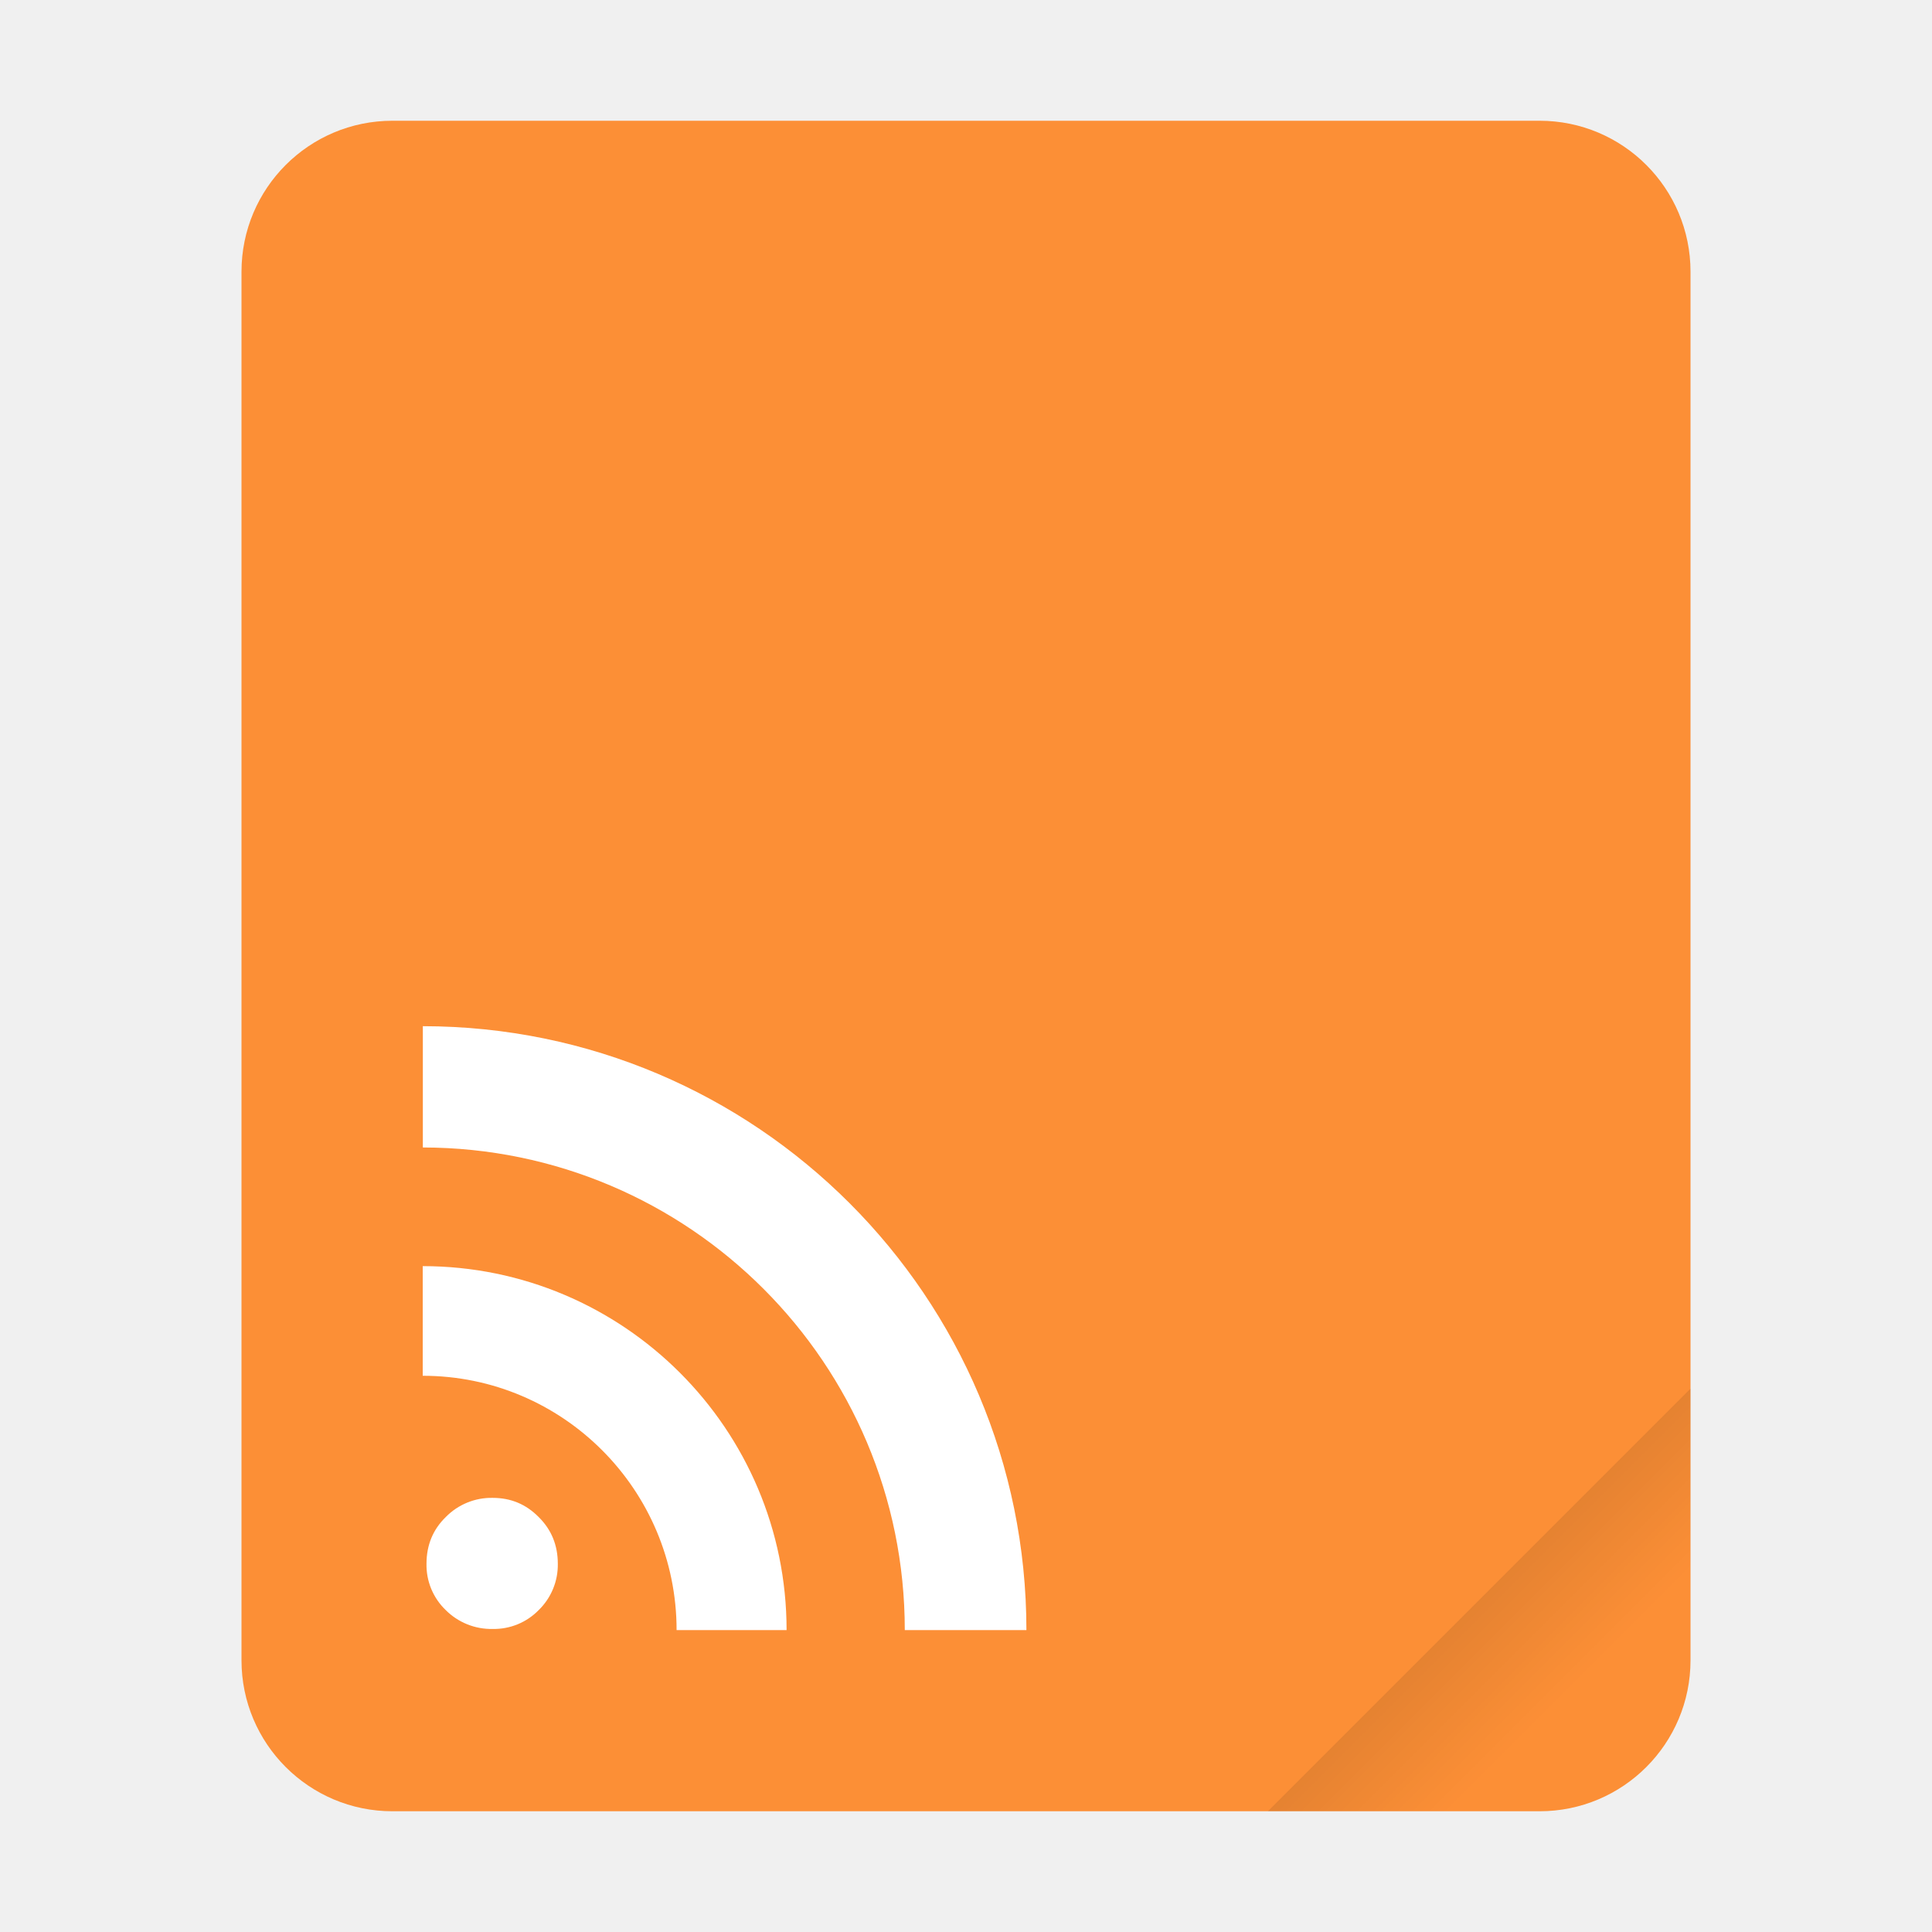
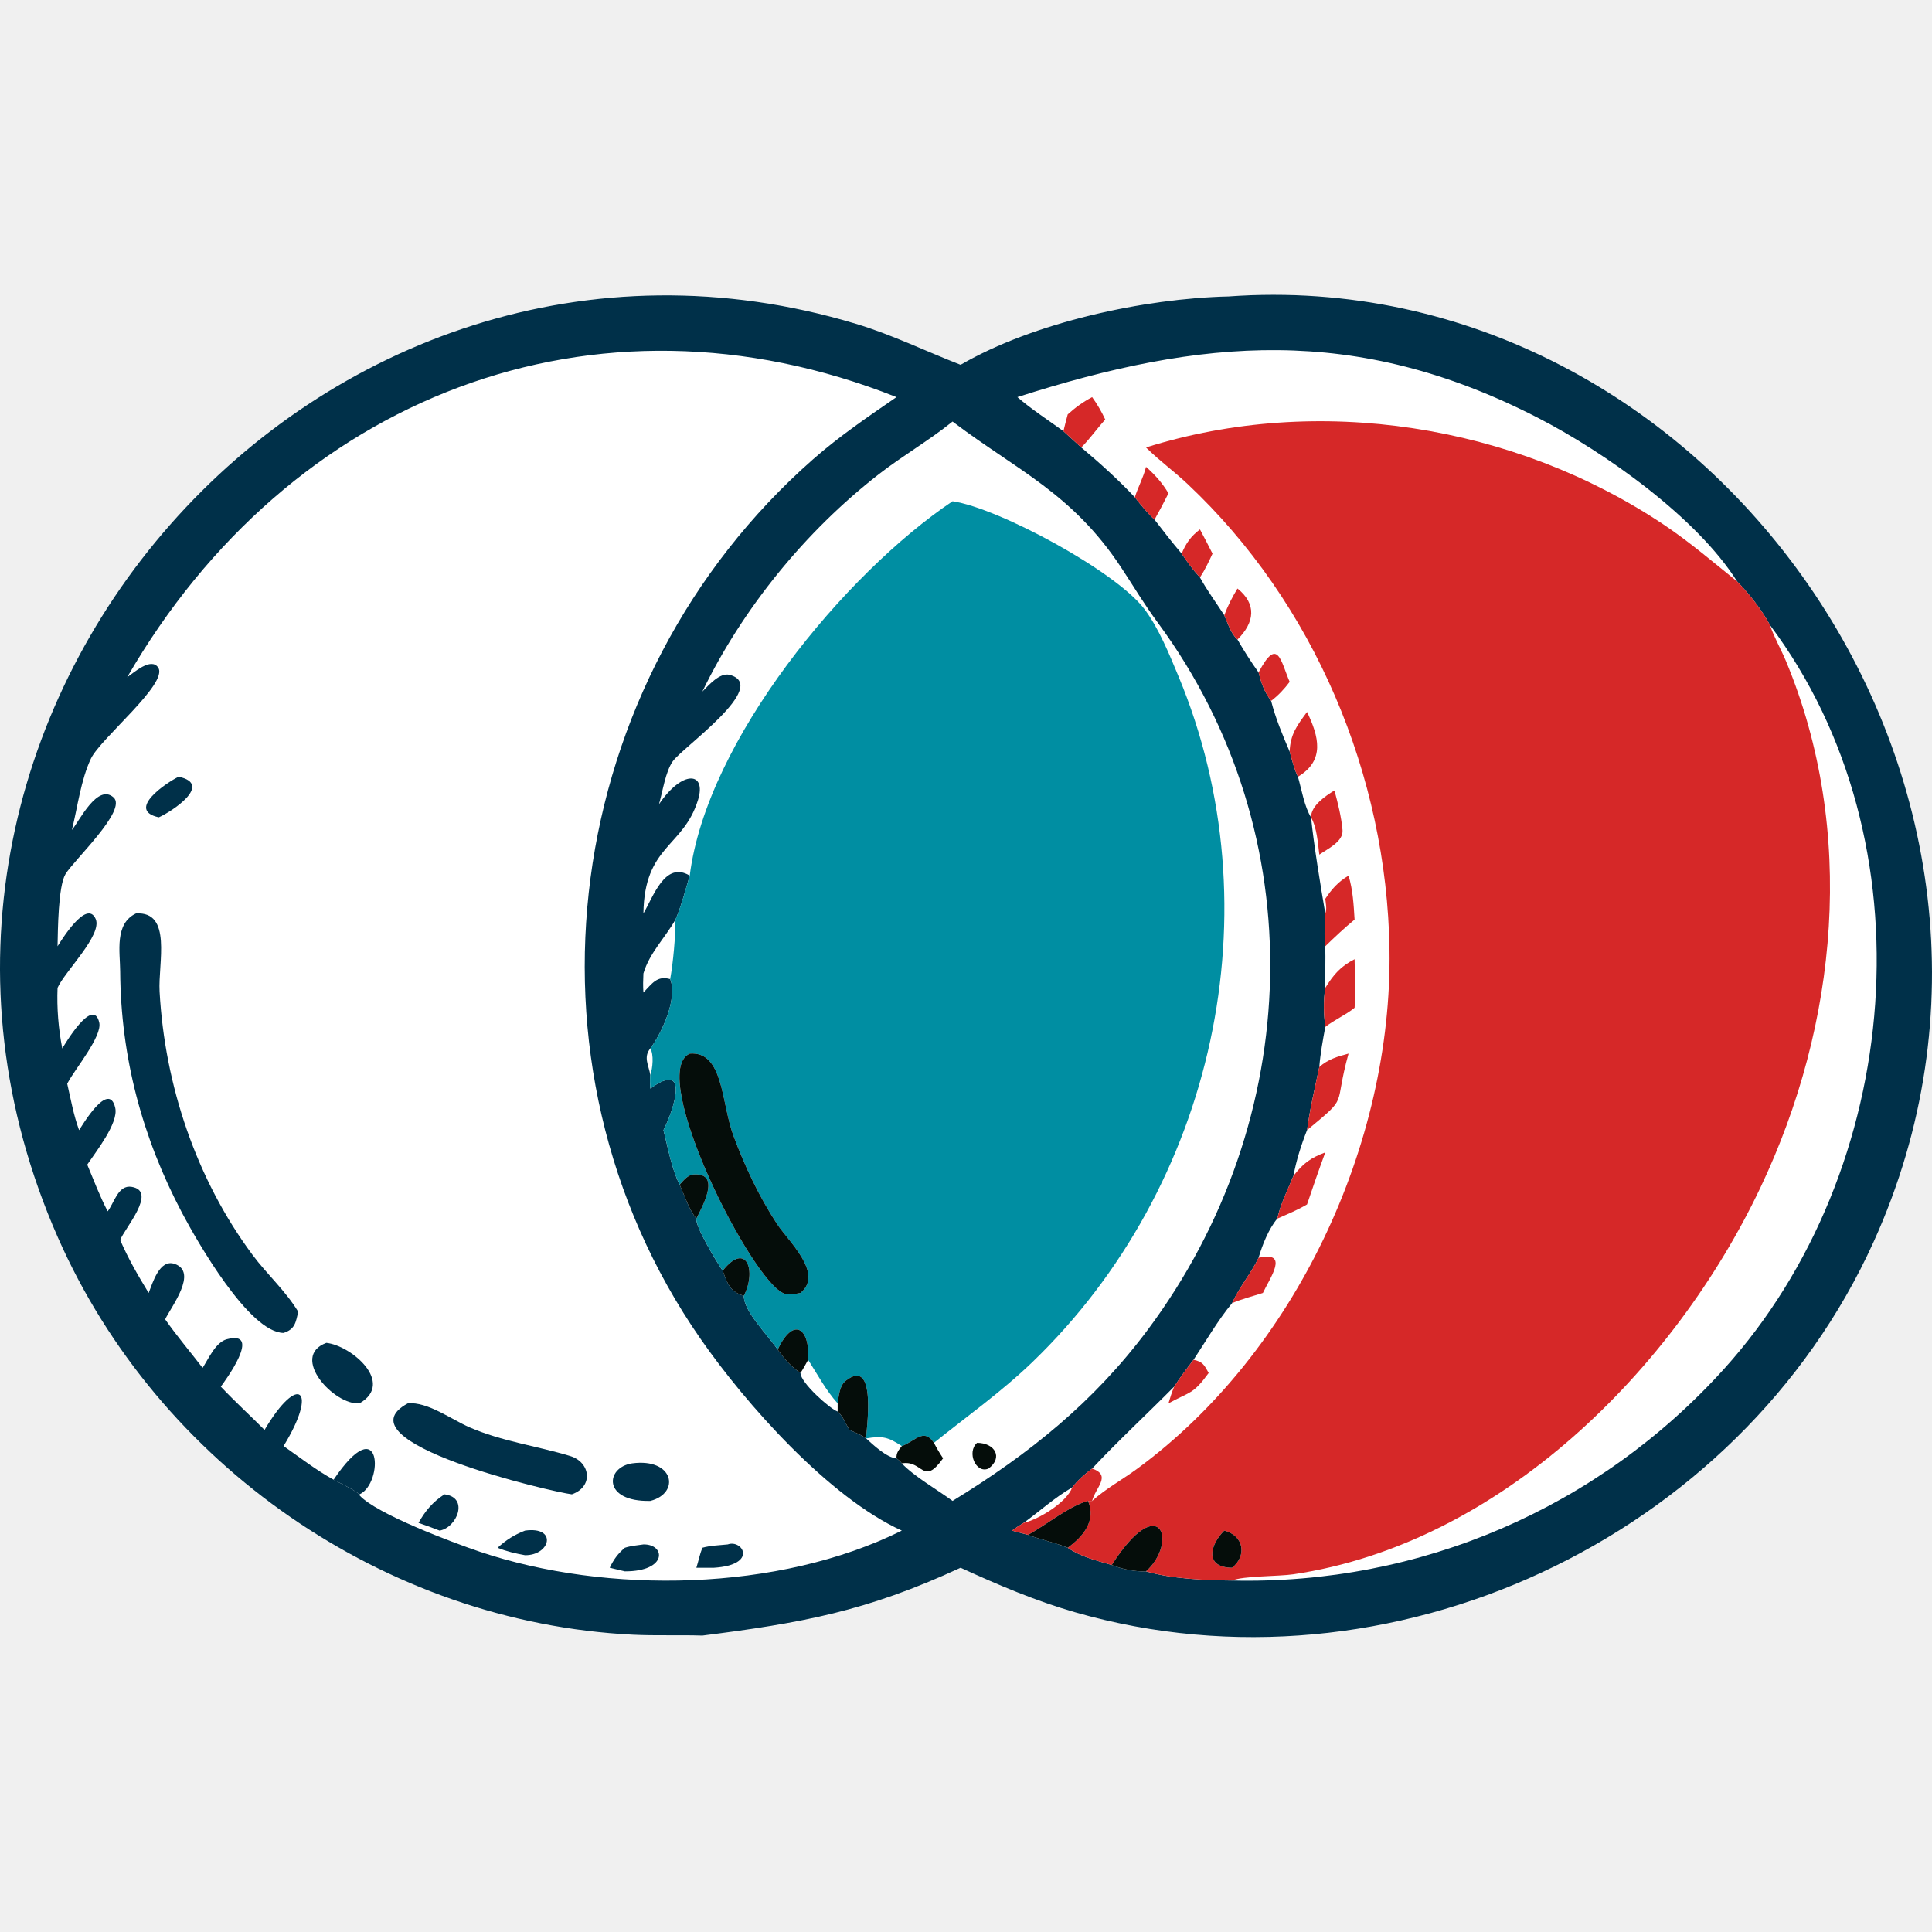
- <svg xmlns="http://www.w3.org/2000/svg" width="64" height="64" version="1.1" viewBox="0 0 16.933 16.933" id="svg4">
-   <defs id="defs2">
-     <linearGradient id="a" x1="49.571" x2="51.714" y1="52.714" y2="54.857" gradientTransform="matrix(2.3333,0,0,2.3333,-68.667,-72.001)" gradientUnits="userSpaceOnUse">
-       <stop offset="0" id="stop1" />
-       <stop stop-opacity="0" offset="1" id="stop2" />
-     </linearGradient>
-   </defs>
-   <g transform="scale(.26458)" id="g2">
-     <rect x="8" y="4" width="48" height="56" ry="5" fill="#fc8f36" style="paint-order:stroke fill markers" id="rect2" />
-     <path d="m56 46-14 14h9c2.77 0 5-2.23 5-5z" fill="url(#a)" fill-rule="evenodd" opacity=".15" stroke-width="8.819" style="paint-order:stroke fill markers" id="path2" />
-   </g>
-   <path d="m30.581 3.957-3.175-3.175v1.852c0 0.733 0.59 1.323 1.323 1.323z" fill="#fff" fill-rule="evenodd" opacity=".35" style="paint-order:stroke fill markers" id="path3" />
-   <path d="m3.738 13.706c0-0.163 0.056-0.3 0.169-0.41a0.56 0.56 0 0 1 0.411-0.168c0.159 0 0.293 0.056 0.403 0.168 0.112 0.11 0.168 0.247 0.168 0.41a0.554 0.554 0 0 1-0.168 0.406 0.548 0.548 0 0 1-0.403 0.165 0.565 0.565 0 0 1-0.411-0.165 0.548 0.548 0 0 1-0.169-0.406m-0.033-2.61v0.962c1.228 0 2.225 0.999 2.225 2.229h0.964c0-1.762-1.43-3.19-3.19-3.19zm1e-3 -2.102v1.063a4.229 4.229 0 0 1 4.224 4.23h1.066a5.294 5.294 0 0 0-5.29-5.293z" fill="#fff" font-size="13.59" font-weight="700" id="path4" />
+ <svg xmlns="http://www.w3.org/2000/svg" width="1024" height="1024" viewBox="0 0 1024 1024" version="1.1" id="svg37">
+   <defs id="defs37" />
+   <path fill="#003049" d="m 509.136,193.348 c 38.847,-22.563 97.396,-35.19 142.039,-36.237 254.755,-18.292 451.323,259.648 341.863,501.154 -71.483,157.721 -256.705,244.052 -423.087,196.308 -20.88,-5.994 -41.104,-14.583 -60.815,-23.637 C 308.636,923.769 104.562,823.391 30.746,656.038 -91.228,379.5 170.269,86.193 453.645,171.624 c 19.291,5.815 36.803,14.457 55.491,21.724 z" id="path1-6" style="fill:#ffffff;stroke-width:2.68;fill-opacity:1" />
+   <path fill="#003049" d="m 509.136,193.348 c 38.847,-22.563 97.396,-35.19 142.039,-36.237 254.755,-18.292 451.323,259.648 341.863,501.154 -71.483,157.721 -256.705,244.052 -423.087,196.308 -20.88,-5.994 -41.104,-14.583 -60.815,-23.637 -50.097,23.195 -84.434,29.316 -136.878,35.956 -12.308,-0.418 -24.634,0.142 -36.937,-0.469 C 204.094,859.887 83.882,776.506 30.746,656.038 -91.228,379.5 170.269,86.193 453.645,171.624 c 19.291,5.815 36.803,14.457 55.491,21.724 z m 30.098,17.134 c 7.546,6.53 16.322,12.174 24.401,18.061 l 9.462,8.626 c 9.698,8.13 19.73,17.163 28.378,26.403 3.226,4.105 6.64,8.278 10.456,11.847 4.687,6.102 9.376,12.16 14.371,18.013 3.004,4.483 6.019,8.666 9.698,12.624 3.88,7.034 8.548,13.31 12.892,20.028 1.744,4.041 3.628,9.944 6.999,12.887 3.508,6.059 7.104,11.745 11.188,17.437 1.495,5.895 2.996,10.159 6.64,15.079 2.38,9.296 6.051,18.093 9.834,26.888 1.265,4.454 2.331,9.151 4.379,13.313 1.865,6.407 3.425,15.982 6.951,21.521 1.396,14.213 5.132,36.714 7.543,50.951 -0.217,5.751 -0.726,11.662 0,17.383 0.196,7.358 -0.113,14.709 0,22.062 -1.08,6.93 -0.86,13.763 0,20.711 -1.294,7.045 -2.607,14.023 -3.157,21.175 -2.339,11 -5.014,22.373 -6.509,33.512 -3.012,7.567 -5.759,16.201 -7.198,24.227 -2.988,7.222 -6.906,15.046 -8.572,22.673 -4.521,5.306 -7.98,14.055 -9.912,20.759 -4.065,8.363 -10.319,15.684 -14.052,24.039 -7.589,9.194 -13.843,20.073 -20.433,30.029 -3.61,4.647 -7.058,9.301 -10.277,14.229 -13.889,14.063 -30.414,29.385 -43.467,43.414 -3.832,2.832 -7.632,6.22 -10.561,9.99 -9.079,5.207 -17.241,12.619 -25.733,18.79 -2.133,1.286 -4.17,2.602 -6.161,4.097 l 8.454,2.248 c 6.831,2.599 14.425,4.113 21.054,6.849 7.219,4.901 15.081,6.678 23.329,9.132 5.212,2.122 12.565,3.663 18.187,3.368 13.822,4.03 31.24,4.719 45.605,4.858 99.547,2.382 194.132,-38.368 260.781,-112.166 C 1008.91,620.235 1024.165,446.023 938.118,331.279 934.061,323.575 926.842,314.36 920.735,308.197 899.367,274.202 850.407,239.597 815.072,221.426 718.376,171.704 636.75,179.237 539.234,210.482 Z M 341.021,484.158 c 5.282,-8.913 11.429,-28.003 24.554,-20.06 -2.331,7.768 -4.354,15.842 -7.549,23.302 -5.55,9.733 -13.8,17.67 -17.005,28.573 -0.153,3.392 -0.252,6.683 0,10.078 4.63,-4.719 7.203,-9.114 14.186,-7.107 4.06,10.156 -4.277,28.335 -10.52,36.757 -3.827,4.545 -0.871,8.934 0,14.042 -0.23,2.463 -0.163,4.756 0,7.219 21.086,-15.44 12.597,11.083 6.956,22.038 2.398,9.207 4.258,20.403 8.586,28.895 2.578,5.697 4.915,13.195 8.867,18.005 -0.732,4.001 10.906,23.26 13.958,27.603 2.457,6.734 3.928,11.273 11.193,13.272 -0.115,8.315 13.136,21.33 17.951,28.552 3.709,5.105 6.825,8.832 12.08,12.377 -0.102,5.081 15.915,19.299 19.693,20.425 2.918,2.559 4.218,6.525 6.273,9.762 2.846,1.345 6.329,2.572 8.803,4.505 v 0 c 3.612,3.264 11.008,10.333 16.105,10.526 1.109,0.844 2.045,1.525 2.824,2.693 6.26,6.75 19.087,14.138 26.904,19.897 40.664,-24.94 74.755,-52.235 103.412,-90.638 82.979,-111.215 88.162,-262.226 5.63,-374.499 -8.152,-11.094 -12.501,-18.726 -19.755,-29.707 -25.854,-39.131 -54.966,-51.329 -88.633,-76.738 l -0.654,-0.501 c -12.597,10.164 -26.465,18.107 -39.19,28.003 -38.764,30.146 -72.008,70.958 -93.432,115.124 3.285,-3.242 9.242,-10.317 14.559,-8.846 21.454,5.933 -25.074,38.445 -30.219,45.766 -3.934,5.601 -5.375,16.137 -7.326,22.801 12.34,-18.286 25.366,-17.362 20.682,-2.256 -7.825,25.248 -28.437,23.951 -28.933,60.135 z m -190.732,282.275 c 8.604,6 17.329,12.817 26.534,17.828 4.523,2.42 9.666,4.679 13.747,7.758 l -0.002,0.544 c 8.714,9.762 49.633,25.133 63.693,29.865 67.383,22.678 158.546,21.263 223.716,-11.18 -38.644,-17.56 -82.701,-67.083 -106.703,-101.678 -101.906,-146.865 -73.396,-349.203 59.695,-466.163 13.875,-12.195 29.002,-22.472 44.183,-32.925 -160.285,-63.707 -322.149,0.238 -407.756,148.492 3.399,-2.372 12.757,-10.818 16.464,-5.107 5.466,8.42 -30.597,37.526 -35.676,48.232 -5.326,11.225 -7.071,25.695 -10.069,37.8 3.932,-4.759 13.572,-24.784 22.055,-17.257 7.523,6.675 -21.214,33.429 -25.502,40.723 -3.844,6.538 -3.983,29.774 -4.169,38.177 1.598,-2.447 15.388,-25.344 20.198,-14.492 3.749,8.457 -16.641,28.15 -20.198,36.554 -0.413,10.791 0.455,21.494 2.51,32.1 0.97,-1.619 16.38,-27.96 19.601,-13.688 1.623,7.187 -12.909,24.701 -16.562,31.601 l -0.418,0.801 c 1.895,8.245 3.365,16.625 6.291,24.583 1.069,-1.501 15.769,-26.942 19.167,-11.758 1.794,8.012 -10.367,23.321 -14.853,30.037 3.451,8.269 6.678,16.799 10.827,24.741 3.44,-4.346 5.493,-14.17 12.732,-12.962 13.885,2.318 -4.014,22.298 -6.088,28.193 4.217,9.805 9.521,18.956 15.082,28.043 2.099,-5.276 5.802,-18.211 13.817,-15.392 12.451,4.379 -1.867,22.694 -5.072,29.367 6.223,8.902 13.243,17.129 19.851,25.736 3.079,-4.727 6.906,-13.602 12.812,-15.17 19.35,-5.137 -1.321,22.592 -3.159,25.122 7.479,7.889 15.502,15.247 23.187,22.935 17.994,-30.54 28.608,-21.545 10.065,8.54 z" id="path1" style="stroke-width:2.68" />
+   <path fill="#d62828" d="m 563.635,228.543 c 0.748,-2.958 1.428,-5.952 2.27,-8.883 3.91,-3.577 8.251,-6.702 12.946,-9.178 2.752,3.794 4.957,7.634 6.954,11.879 -4.333,4.773 -8.2,10.282 -12.707,14.808 z" id="path2" style="stroke-width:2.68" />
+   <path fill="#d62828" d="m 607.421,237.169 c 91.181,-28.662 195.126,-12.032 274.222,40.779 13.728,9.162 26.264,19.91 39.091,30.248 6.107,6.163 13.326,15.379 17.383,23.083 2.243,6.646 5.815,12.694 8.5,19.149 37.376,89.82 27.633,192.297 -13.578,279.083 -45.817,96.49 -137.8,188.625 -247.538,204.891 -7.696,1.142 -26.588,0.817 -32.475,3.301 -14.366,-0.139 -31.784,-0.828 -45.605,-4.858 17.19,-15.462 7.659,-43.633 -18.187,-3.368 -8.248,-2.455 -16.11,-4.231 -23.329,-9.132 8.264,-5.992 15.162,-14.243 10.783,-24.833 0.488,0.129 1.64,0.01 2.163,0 7.187,-6.463 15.848,-11.166 23.646,-16.877 83.962,-61.48 135.562,-172.167 133.965,-275.436 -1.423,-92.093 -39.772,-183.531 -107.182,-246.812 -6.86,-6.439 -14.508,-12.021 -21.234,-18.6 z m 41.471,574.079 c -7.632,7.525 -10.641,19.548 4.135,19.688 7.905,-6.262 6.343,-17.008 -4.135,-19.688 z" id="path3" style="stroke-width:2.68" />
+   <path fill="#d62828" d="m 601.475,263.572 c 1.736,-5.467 4.58,-10.577 5.946,-16.124 4.791,4.234 8.596,8.505 11.892,14.009 -2.345,4.724 -4.821,9.352 -7.383,13.961 -3.816,-3.569 -7.23,-7.742 -10.456,-11.847 z" id="path4" style="stroke-width:2.68" />
+   <path fill="#008ea2" d="m 365.575,464.098 c 8.996,-71.866 82.448,-160.266 139.306,-198.428 24.575,3.628 86.425,37.1 101.568,56.997 7.6,9.985 13.302,24.088 18.141,35.704 51.589,123.796 19.146,270.6 -77.381,363.55 -16.421,15.81 -34.522,28.603 -52.206,42.816 -5.442,-8.278 -10.092,-0.667 -17.027,1.696 -7.34,-4.746 -10.143,-5.501 -18.929,-4.036 v 0 c -0.043,-3.419 6.169,-43.877 -10.799,-30.564 -3.336,2.618 -3.655,8.077 -4.277,11.967 -6.096,-6.699 -10.767,-15.408 -15.633,-23.072 1.058,-16.853 -7.819,-23.211 -16.14,-5.4 -4.815,-7.222 -18.066,-20.237 -17.951,-28.552 6.844,-12.991 1.442,-29.206 -11.193,-13.272 -3.052,-4.344 -14.69,-23.603 -13.958,-27.603 2.741,-5.713 13.575,-24.329 -1.34,-23.426 -3.272,0.196 -5.456,3.208 -7.527,5.421 -4.328,-8.492 -6.187,-19.688 -8.586,-28.895 5.641,-10.955 14.13,-37.478 -6.956,-22.038 -0.163,-2.463 -0.23,-4.756 0,-7.219 1.259,-3.569 1.921,-10.821 0,-14.042 6.244,-8.422 14.58,-26.601 10.52,-36.757 1.605,-8.803 2.822,-22.654 2.819,-31.545 3.194,-7.46 5.217,-15.534 7.549,-23.302 z m 0,94.325 c -22.941,10.21 33.006,121.51 50.185,127.229 2.648,0.882 5.847,0.118 8.519,-0.356 12.586,-10.309 -6.498,-27.464 -12.495,-36.658 -9.596,-14.714 -16.946,-30.288 -23.059,-46.734 -6.463,-17.386 -5.191,-44.85 -23.15,-43.48 z" id="path5" style="stroke-width:2.68" />
+   <path fill="#d62828" d="m 626.302,293.432 c 2.267,-5.491 4.917,-9.234 9.698,-12.844 2.229,4.271 4.531,8.521 6.662,12.844 -1.991,4.325 -4.028,8.642 -6.662,12.624 -3.679,-3.958 -6.694,-8.141 -9.698,-12.624 z" id="path6" style="stroke-width:2.68" />
+   <path fill="#d62828" d="m 648.892,326.084 c 1.905,-5.121 4.183,-9.489 6.999,-14.165 10.298,8.272 9.119,17.948 0,27.051 -3.371,-2.942 -5.255,-8.846 -6.999,-12.887 z" id="path7" style="stroke-width:2.68" />
+   <path fill="#d62828" d="m 667.079,356.407 c 10.172,-19.42 11.75,-5.911 16.475,4.99 -2.8,3.749 -6.086,7.267 -9.834,10.089 -3.644,-4.92 -5.145,-9.183 -6.64,-15.079 z" id="path8" style="stroke-width:2.68" />
+   <path fill="#d62828" d="m 683.554,398.373 c 0.316,-9.146 3.891,-13.827 9.207,-21.019 6.166,12.87 9.751,25.639 -4.829,34.332 -2.047,-4.162 -3.114,-8.859 -4.379,-13.313 z" id="path9" style="stroke-width:2.68" />
+   <path fill="#003049" d="m 84.158,433.207 c -17.668,-3.872 4.38,-18.613 10.532,-21.521 18.533,3.947 -3.724,18.546 -10.532,21.521 z" id="path10" style="stroke-width:2.68" />
+   <path fill="#d62828" d="m 694.883,433.207 c -0.083,-6.171 7.739,-11.426 12.415,-14.24 1.828,6.809 3.631,13.894 4.263,20.931 0.579,6.174 -7.961,10.025 -12.292,13.071 -0.772,-6.136 -1.27,-14.293 -4.387,-19.763 z" id="path11" style="stroke-width:2.68" />
+   <path fill="#d62828" d="m 702.427,484.158 c 0.957,-2.417 0.268,-5.223 0,-7.752 3.403,-5.174 6.916,-9.076 12.332,-12.308 2.321,7.645 2.706,15.379 3.202,23.302 -5.477,4.51 -10.453,9.213 -15.534,14.141 -0.726,-5.721 -0.217,-11.633 0,-17.383 z" id="path12" style="stroke-width:2.68" />
+   <path fill="#003049" d="M 150.289,706.483 C 132.067,706.237 104.574,658.15 96.559,642.98 75.34,602.814 64.01,560.258 63.696,514.851 c -0.072,-10.411 -3.058,-25.272 8.356,-30.693 19.367,-1.276 11.699,26.339 12.53,41.377 2.746,49.697 19.478,99.515 49.247,139.56 7.688,10.341 17.541,19.066 24.227,30.154 -1.265,5.606 -1.683,9.315 -7.766,11.233 z" id="path13" style="stroke-width:2.68" />
+   <path fill="#d62828" d="m 702.427,523.603 c 4.333,-7.002 8.066,-11.375 15.534,-15.207 0.126,8.487 0.627,17.295 0,25.746 -4.858,3.936 -10.679,6.313 -15.534,10.172 -0.86,-6.948 -1.08,-13.782 0,-20.711 z" id="path14" style="stroke-width:2.68" />
+   <path fill="#050d0a" d="m 424.278,685.295 c -2.672,0.474 -5.871,1.238 -8.519,0.356 -17.179,-5.718 -73.126,-117.019 -50.185,-127.229 17.959,-1.369 16.686,26.095 23.15,43.48 6.112,16.445 13.463,32.02 23.059,46.734 5.997,9.194 25.082,26.349 12.495,36.658 z" id="path15" style="stroke-width:2.68" />
+   <path fill="#d62828" d="m 699.27,565.489 c 4.773,-4.1 9.497,-5.477 15.489,-7.066 -8.208,29.468 0.796,21.638 -21.997,40.578 1.495,-11.139 4.17,-22.512 6.509,-33.512 z" id="path16" style="stroke-width:2.68" />
+   <path fill="#d62828" d="m 685.563,623.228 c 5.102,-6.6 9.079,-9.529 16.863,-12.428 -3.374,9.154 -6.552,18.324 -9.666,27.569 -5.022,2.969 -10.437,5.188 -15.77,7.533 1.667,-7.626 5.584,-15.451 8.572,-22.673 z" id="path17" style="stroke-width:2.68" />
+   <path fill="#050d0a" d="m 360.229,627.896 c 2.071,-2.213 4.255,-5.225 7.527,-5.421 14.915,-0.903 4.081,17.713 1.34,23.426 -3.953,-4.81 -6.289,-12.308 -8.867,-18.005 z" id="path18" style="stroke-width:2.68" />
+   <path fill="#d62828" d="m 667.079,666.66 c 16.587,-3.776 5.944,10.764 2.283,18.634 -5.432,1.755 -11.094,3.151 -16.335,5.405 3.733,-8.355 9.987,-15.676 14.052,-24.039 z" id="path19" style="stroke-width:2.68" />
+   <path fill="#050d0a" d="m 383.054,673.504 c 12.635,-15.933 18.037,0.281 11.193,13.272 -7.265,-1.999 -8.736,-6.538 -11.193,-13.272 z" id="path20" style="stroke-width:2.68" />
+   <path fill="#050d0a" d="m 412.198,715.329 c 8.32,-17.812 17.198,-11.453 16.14,5.4 -1.326,2.315 -2.572,4.767 -4.06,6.978 -5.255,-3.545 -8.371,-7.273 -12.08,-12.377 z" id="path21" style="stroke-width:2.68" />
+   <path fill="#003049" d="m 190.57,743.8 c -13.396,1.225 -37.28,-24.771 -17.592,-32.052 13.216,1.401 36.422,21.18 17.592,32.052 z" id="path22" style="stroke-width:2.68" />
+   <path fill="#d62828" d="m 632.594,720.728 c 4.968,0.978 5.718,2.84 8.026,6.978 -8.371,11.531 -9.856,9.81 -21.306,16.094 0.86,-3.025 1.83,-5.922 3.004,-8.843 3.218,-4.928 6.667,-9.583 10.277,-14.229 z" id="path23" style="stroke-width:2.68" />
+   <path fill="#050d0a" d="m 443.971,743.8 c 0.622,-3.891 0.941,-9.349 4.277,-11.967 16.968,-13.313 10.756,27.145 10.799,30.564 -2.473,-1.932 -5.957,-3.159 -8.803,-4.505 -2.055,-3.237 -3.355,-7.203 -6.273,-9.762 z" id="path24" style="stroke-width:2.68" />
+   <path fill="#003049" d="m 303.111,792.018 c -9.778,-1.077 -124.905,-27.759 -86.94,-48.218 10.472,-0.946 23.08,8.535 32.665,12.702 17.206,7.484 35.608,9.84 53.358,15.215 10.751,3.256 12.56,16.209 0.916,20.301 z" id="path25" style="stroke-width:2.68" />
+   <path fill="#050d0a" d="m 477.976,766.433 c 6.935,-2.363 11.584,-9.974 17.027,-1.696 1.487,2.87 3.049,5.501 4.853,8.186 -10.786,15.057 -10.582,0.74 -21.88,2.693 -0.78,-1.168 -1.715,-1.849 -2.824,-2.693 -0.118,-2.948 1.115,-4.255 2.824,-6.49 z" id="path26" style="stroke-width:2.68" />
+   <path fill="#050d0a" d="m 523.93,778.371 c -6.662,2.897 -11.678,-8.671 -6.064,-13.634 9.443,0.032 13.945,7.779 6.064,13.634 z" id="path27" style="stroke-width:2.68" />
+   <path fill="#003049" d="m 176.823,784.261 c 25.712,-38.078 26.599,1.996 13.747,7.758 -4.081,-3.079 -9.223,-5.338 -13.747,-7.758 z" id="path28" style="stroke-width:2.68" />
+   <path fill="#003049" d="m 344.686,795.513 c -25.476,0.584 -23.833,-17.772 -9.706,-19.897 22.231,-3.017 25.781,15.781 9.706,19.897 z" id="path29" style="stroke-width:2.68" />
+   <path fill="#d62828" d="m 568.29,788.361 c 2.929,-3.77 6.729,-7.157 10.561,-9.99 10.542,3.639 1.726,10.06 0,17.142 -0.523,0.01 -1.675,0.129 -2.163,0 -9.875,2.594 -22.362,12.889 -31.837,17.983 l -8.454,-2.248 c 1.991,-1.495 4.028,-2.811 6.161,-4.097 8.186,-1.903 22.882,-10.952 25.733,-18.79 z" id="path30" style="stroke-width:2.68" />
+   <path fill="#003049" d="m 221.82,807.151 c 3.674,-6.479 7.487,-11.035 13.749,-15.132 13.222,1.651 6.597,17.691 -2.564,19.229 -3.695,-1.479 -7.42,-2.806 -11.185,-4.097 z" id="path31" style="stroke-width:2.68" />
+   <path fill="#050d0a" d="m 544.851,813.496 c 9.475,-5.094 21.963,-15.389 31.837,-17.983 4.379,10.59 -2.519,18.841 -10.783,24.833 -6.63,-2.736 -14.224,-4.25 -21.054,-6.849 z" id="path32" style="stroke-width:2.68" />
+   <path fill="#050d0a" d="m 589.234,829.478 c 25.846,-40.265 35.377,-12.093 18.187,3.368 -5.622,0.295 -12.975,-1.246 -18.187,-3.368 z" id="path33" style="stroke-width:2.68" />
+   <path fill="#003049" d="m 263.733,820.345 c 4.655,-4.215 8.709,-6.806 14.551,-9.098 17.276,-2.377 13.514,13.144 0,13.042 -5.059,-0.916 -9.781,-1.988 -14.551,-3.944 z" id="path34" style="stroke-width:2.68" />
+   <path fill="#050d0a" d="m 653.027,830.935 c -14.776,-0.139 -11.766,-12.163 -4.135,-19.688 10.478,2.68 12.04,13.425 4.135,19.688 z" id="path35" style="stroke-width:2.68" />
+   <path fill="#003049" d="m 372.258,820.345 c 4.237,-1.19 9.073,-1.318 13.457,-1.771 7.814,-2.819 16.263,10.845 -7.305,12.361 h -9.315 c 1.123,-3.575 1.779,-7.058 3.162,-10.59 z" id="path36" style="stroke-width:2.68" />
+   <path fill="#003049" d="m 331.184,820.345 c 3.17,-1.013 6.552,-1.31 9.837,-1.771 11.742,-0.244 13.018,14.323 -9.837,14.272 l -8.023,-1.911 c 2.154,-4.462 4.239,-7.345 8.023,-10.59 z" id="path37" style="stroke-width:2.68" />
</svg>
